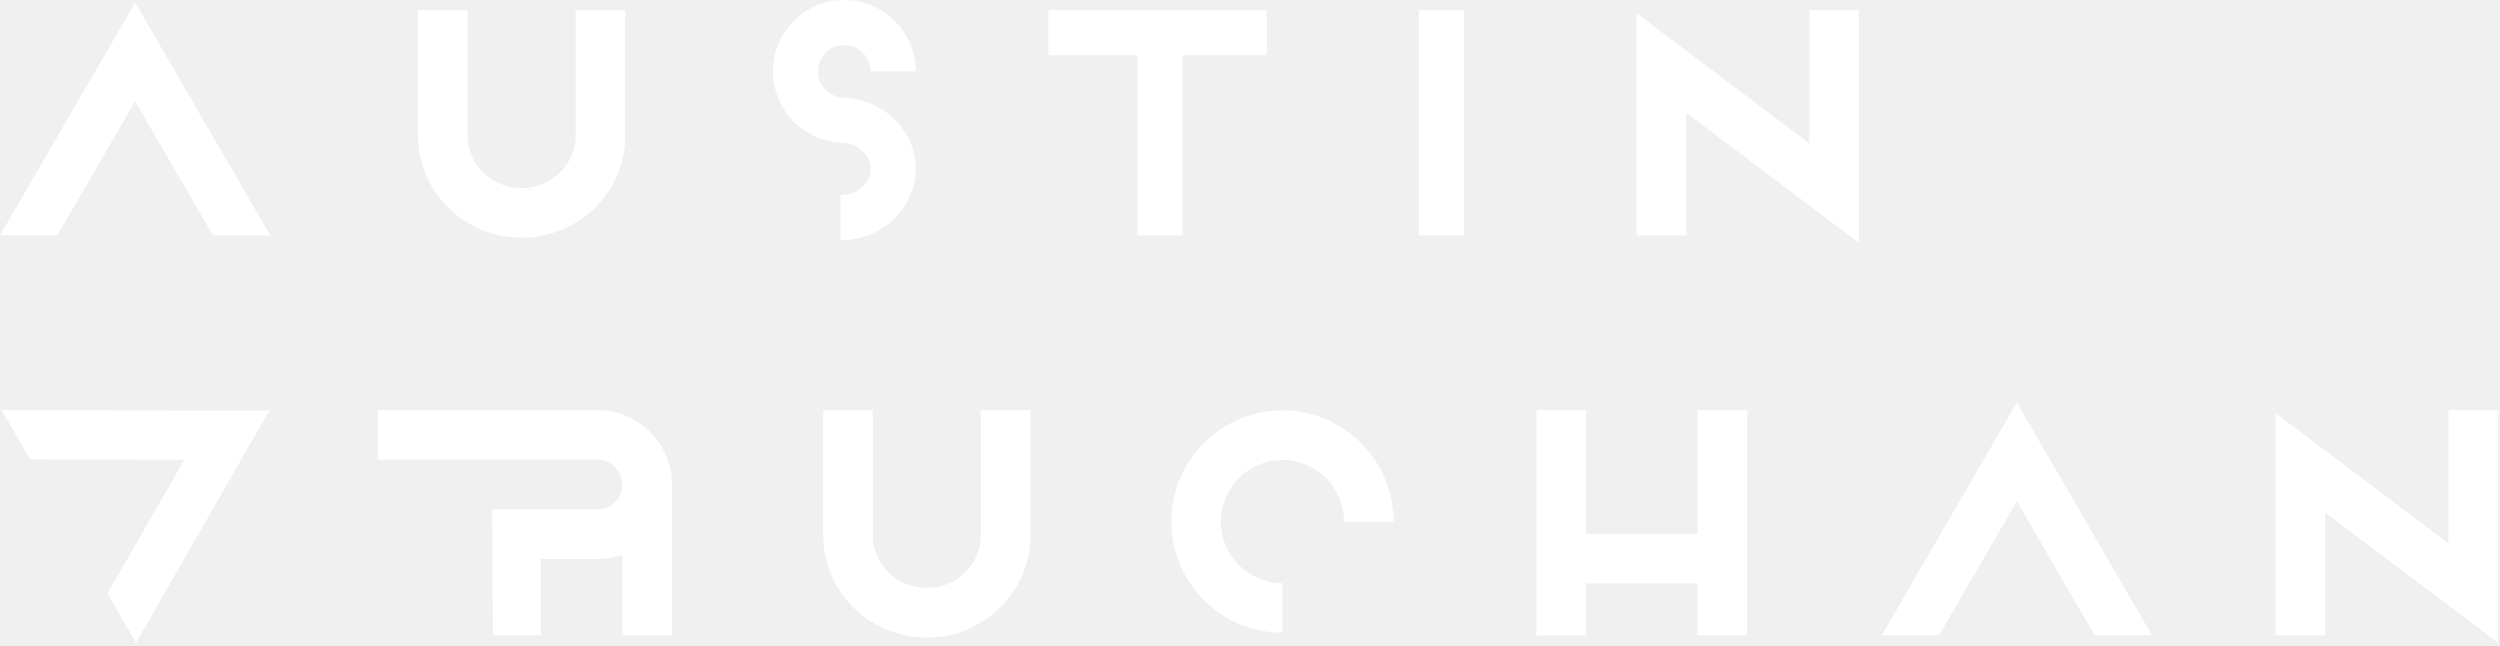
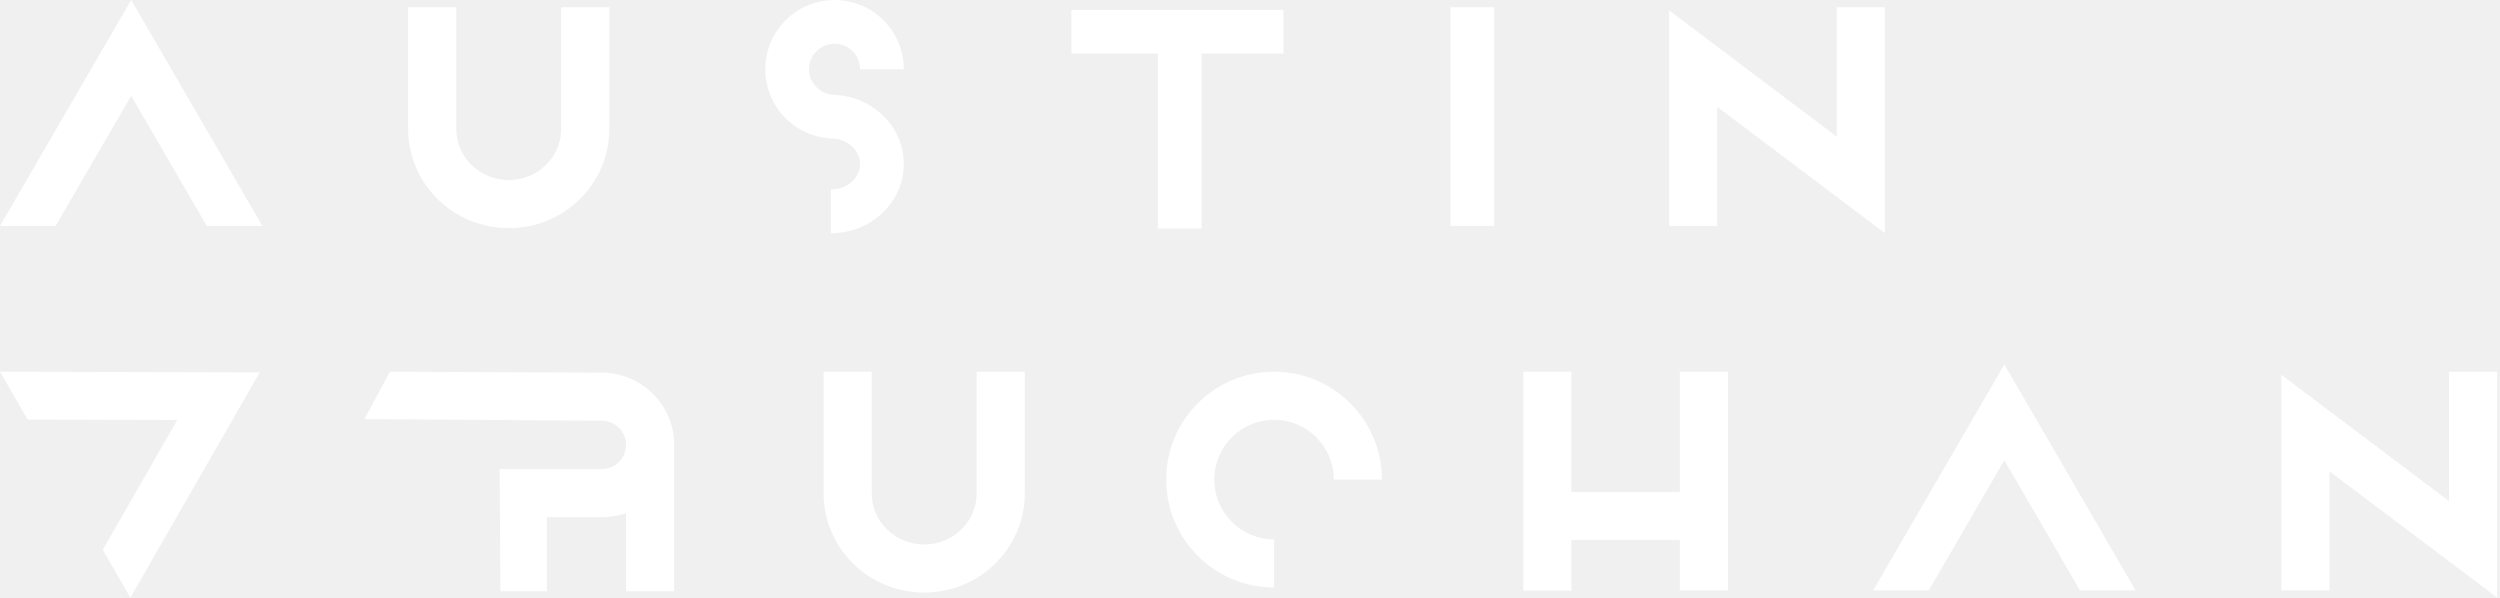
- <svg xmlns="http://www.w3.org/2000/svg" width="333px" height="86px" viewBox="0 0 333 86" version="1.1">
+ <svg xmlns="http://www.w3.org/2000/svg" width="343px" height="82px" viewBox="0 0 343 82" version="1.1">
  <defs />
  <g id="Pages" stroke="none" stroke-width="1" fill="none" fill-rule="evenodd">
-     <g id="name-small">
-       <polygon id="Fill-1" fill="#FFFFFF" fill-rule="nonzero" points="18 13.496 7.632 31.35 0 31.35 18 0.353 35.999 31.352 28.367 31.352" />
-       <path d="M76.679,1.353 L76.679,18.05 C76.679,21.903 73.469,25.053 69.479,25.053 C65.489,25.053 62.279,21.903 62.279,18.05 L62.279,1.353 L55.679,1.353 L55.679,18.05 C55.679,25.577 61.871,31.653 69.479,31.653 C77.087,31.653 83.279,25.577 83.279,18.05 L83.279,1.353 L76.679,1.353 Z" id="Rectangle-7" fill="#FFFFFF" fill-rule="nonzero" />
-       <polygon id="Path-2" fill="#FFFFFF" fill-rule="nonzero" points="247.6 32.33 247.6 1.353 241 1.353 241 19.098 218 1.778 218 31.353 224.6 31.353 224.6 15.01" />
-       <g id="Group-17" transform="translate(102.9592, 0)" fill="#FFFFFF" fill-rule="nonzero">
-         <path d="M9.5,13.012 L9.5,13 C7.567,13 6,11.433 6,9.5 C6,7.567 7.567,6 9.5,6 C11.433,6 13,7.567 13,9.5 L19,9.5 C19,4.253 14.747,0 9.5,0 C4.253,0 0,4.253 0,9.5 C0,14.579 3.986,18.727 9,18.987 L9,19 C11.257,19 13,20.619 13,22.5 C13,24.381 11.257,26 9,26 L9,32 C14.475,32 19,27.798 19,22.5 C19,17.364 14.748,13.258 9.5,13.012 L9.5,13.012 Z" id="Combined-Shape" />
+     <g id="name-small" fill="#FFFFFF" fill-rule="nonzero">
+       <g id="Group-29">
+         <polygon id="Fill-1" points="18 13.144 7.632 30.998 0 30.998 18 0 35.999 31 28.367 31" />
+         <path d="M77,1 L77,17.697 C77,21.551 73.79,24.7 69.8,24.7 C65.81,24.7 62.6,21.551 62.6,17.697 L62.6,1 L56,1 L56,17.697 C56,25.224 62.192,31.3 69.8,31.3 C77.408,31.3 83.6,25.224 83.6,17.697 L83.6,1 L77,1 Z" id="Rectangle-7" />
+         <polygon id="Path-2" points="258.6 31.977 258.6 1 252 1 252 18.745 229 1.426 229 31 235.6 31 235.6 14.658" />
+         <path d="M114.5,13.012 L114.5,13 C112.567,13 111,11.433 111,9.5 C111,7.567 112.567,6 114.5,6 C116.433,6 118,7.567 118,9.5 L124,9.5 C124,4.253 119.747,0 114.5,0 C109.253,0 105,4.253 105,9.5 C105,14.579 108.986,18.727 114,18.987 L114,19 C116.257,19 118,20.619 118,22.5 C118,24.381 116.257,26 114,26 L114,32 C119.475,32 124,27.798 124,22.5 C124,17.364 119.748,13.258 114.5,13.012 L114.5,13.012 Z" id="Combined-Shape" />
+         <polygon id="Line-3" points="199 1 199 31 205 31 205 1" />
+         <polygon id="Combined-Shape" points="164.862 7.352 164.862 31.353 158.862 31.353 158.862 7.352 147 7.352 147 1.353 176.09 1.353 176.09 7.352" />
      </g>
-       <polygon id="Line-3" fill="#FFFFFF" fill-rule="nonzero" points="189 1.353 189 31.353 195 31.353 195 1.353" />
-       <polygon id="Combined-Shape" fill="#FFFFFF" fill-rule="nonzero" points="157.502 7.352 157.502 31.353 151.501 31.353 151.501 7.352 139.639 7.352 139.639 1.353 168.729 1.353 168.729 7.352" />
-       <g id="Group-14" transform="translate(50.00947, 48.625)" />
-       <g id="Group-8" transform="translate(0, 53)" fill="#FFFFFF" fill-rule="nonzero">
-         <polygon id="Fill-1" points="24.544 8.249 4.019 8.197 0.226 1.625 35.859 1.714 18.117 32.625 14.324 26.053" />
-         <path d="M185.618,16.472 C185.618,8.299 178.992,1.672 170.818,1.672 C162.644,1.672 156.018,8.299 156.018,16.472 C156.018,24.646 162.644,31.272 170.818,31.272 L170.818,24.672 C166.289,24.672 162.618,21.001 162.618,16.472 C162.618,11.944 166.289,8.272 170.818,8.272 C175.347,8.272 179.018,11.944 179.018,16.472 L185.618,16.472 Z" id="Oval-2" />
-         <path d="M130.648,1.625 L130.648,18.322 C130.648,22.176 127.439,25.325 123.448,25.325 C119.458,25.325 116.248,22.176 116.248,18.322 L116.248,1.625 L109.648,1.625 L109.648,18.322 C109.648,25.849 115.841,31.925 123.448,31.925 C131.056,31.925 137.248,25.849 137.248,18.322 L137.248,1.625 L130.648,1.625 Z" id="Rectangle-7" />
-         <path d="M79.554,1.625 L50.325,1.625 L50.325,8.225 L79.554,8.225 C81.401,8.225 82.894,9.713 82.894,11.542 C82.894,13.372 81.401,14.859 79.554,14.859 L65.549,14.859 L65.66,31.625 L72.035,31.625 L72.035,21.459 L79.554,21.459 C80.726,21.459 81.85,21.257 82.894,20.885 L82.894,31.625 L89.495,31.625 L89.495,11.364 C89.398,5.967 84.982,1.625 79.554,1.625 Z" id="Combined-Shape" />
-         <polygon id="Combined-Shape" points="211.248 24.72 211.248 31.648 204.648 31.648 204.648 1.625 211.248 1.625 211.248 18.12 226.12 18.12 226.12 1.625 232.72 1.625 232.72 31.625 226.12 31.625 226.12 24.72" />
-         <polygon id="Fill-1" points="268.648 13.769 258.281 31.623 250.648 31.623 268.648 0.625 286.647 31.625 279.015 31.625" />
-         <polygon id="Path-2" points="332.729 32.602 332.729 1.625 326.129 1.625 326.129 19.37 303.129 2.051 303.129 31.625 309.729 31.625 309.729 15.283" />
+       <g id="Group-28" transform="translate(0, 50)">
+         <polygon id="Fill-1" points="24.318 7.624 3.794 7.572 0 1 35.633 1.089 17.891 32 14.098 25.428" />
+         <path d="M189.6,15.8 C189.6,7.626 182.974,1 174.8,1 C166.626,1 160,7.626 160,15.8 C160,23.974 166.626,30.6 174.8,30.6 L174.8,24 C170.271,24 166.6,20.329 166.6,15.8 C166.6,11.271 170.271,7.6 174.8,7.6 C179.329,7.6 183,11.271 183,15.8 L189.6,15.8 Z" id="Oval-2" />
+         <path d="M134,1 L134,17.697 C134,21.551 130.79,24.7 126.8,24.7 C122.81,24.7 119.6,21.551 119.6,17.697 L119.6,1 L113,1 L113,17.697 C113,25.224 119.192,31.3 126.8,31.3 C134.408,31.3 140.6,25.224 140.6,17.697 L140.6,1 L134,1 Z" id="Rectangle-7" />
+         <path d="M82.554,1.125 L53.5,1 L50,7.5 L82.554,7.725 C84.401,7.725 85.894,9.213 85.894,11.042 C85.894,12.872 84.401,14.359 82.554,14.359 L68.549,14.359 L68.66,31.125 L75.035,31.125 L75.035,20.959 L82.554,20.959 C83.726,20.959 84.85,20.757 85.894,20.385 L85.894,31.125 L92.495,31.125 L92.495,10.864 C92.398,5.467 87.982,1.125 82.554,1.125 Z" id="Combined-Shape" />
+         <polygon id="Combined-Shape" points="215.6 24.095 215.6 31.023 209 31.023 209 1 215.6 1 215.6 17.495 230.472 17.495 230.472 1 237.072 1 237.072 31 230.472 31 230.472 24.095" />
+         <polygon id="Fill-1" points="275 13.144 264.632 30.998 257 30.998 275 0 292.999 31 285.367 31" />
+         <polygon id="Path-2" points="342.6 31.977 342.6 1 336 1 336 18.745 313 1.426 313 31 319.6 31 319.6 14.658" />
      </g>
    </g>
  </g>
</svg>
